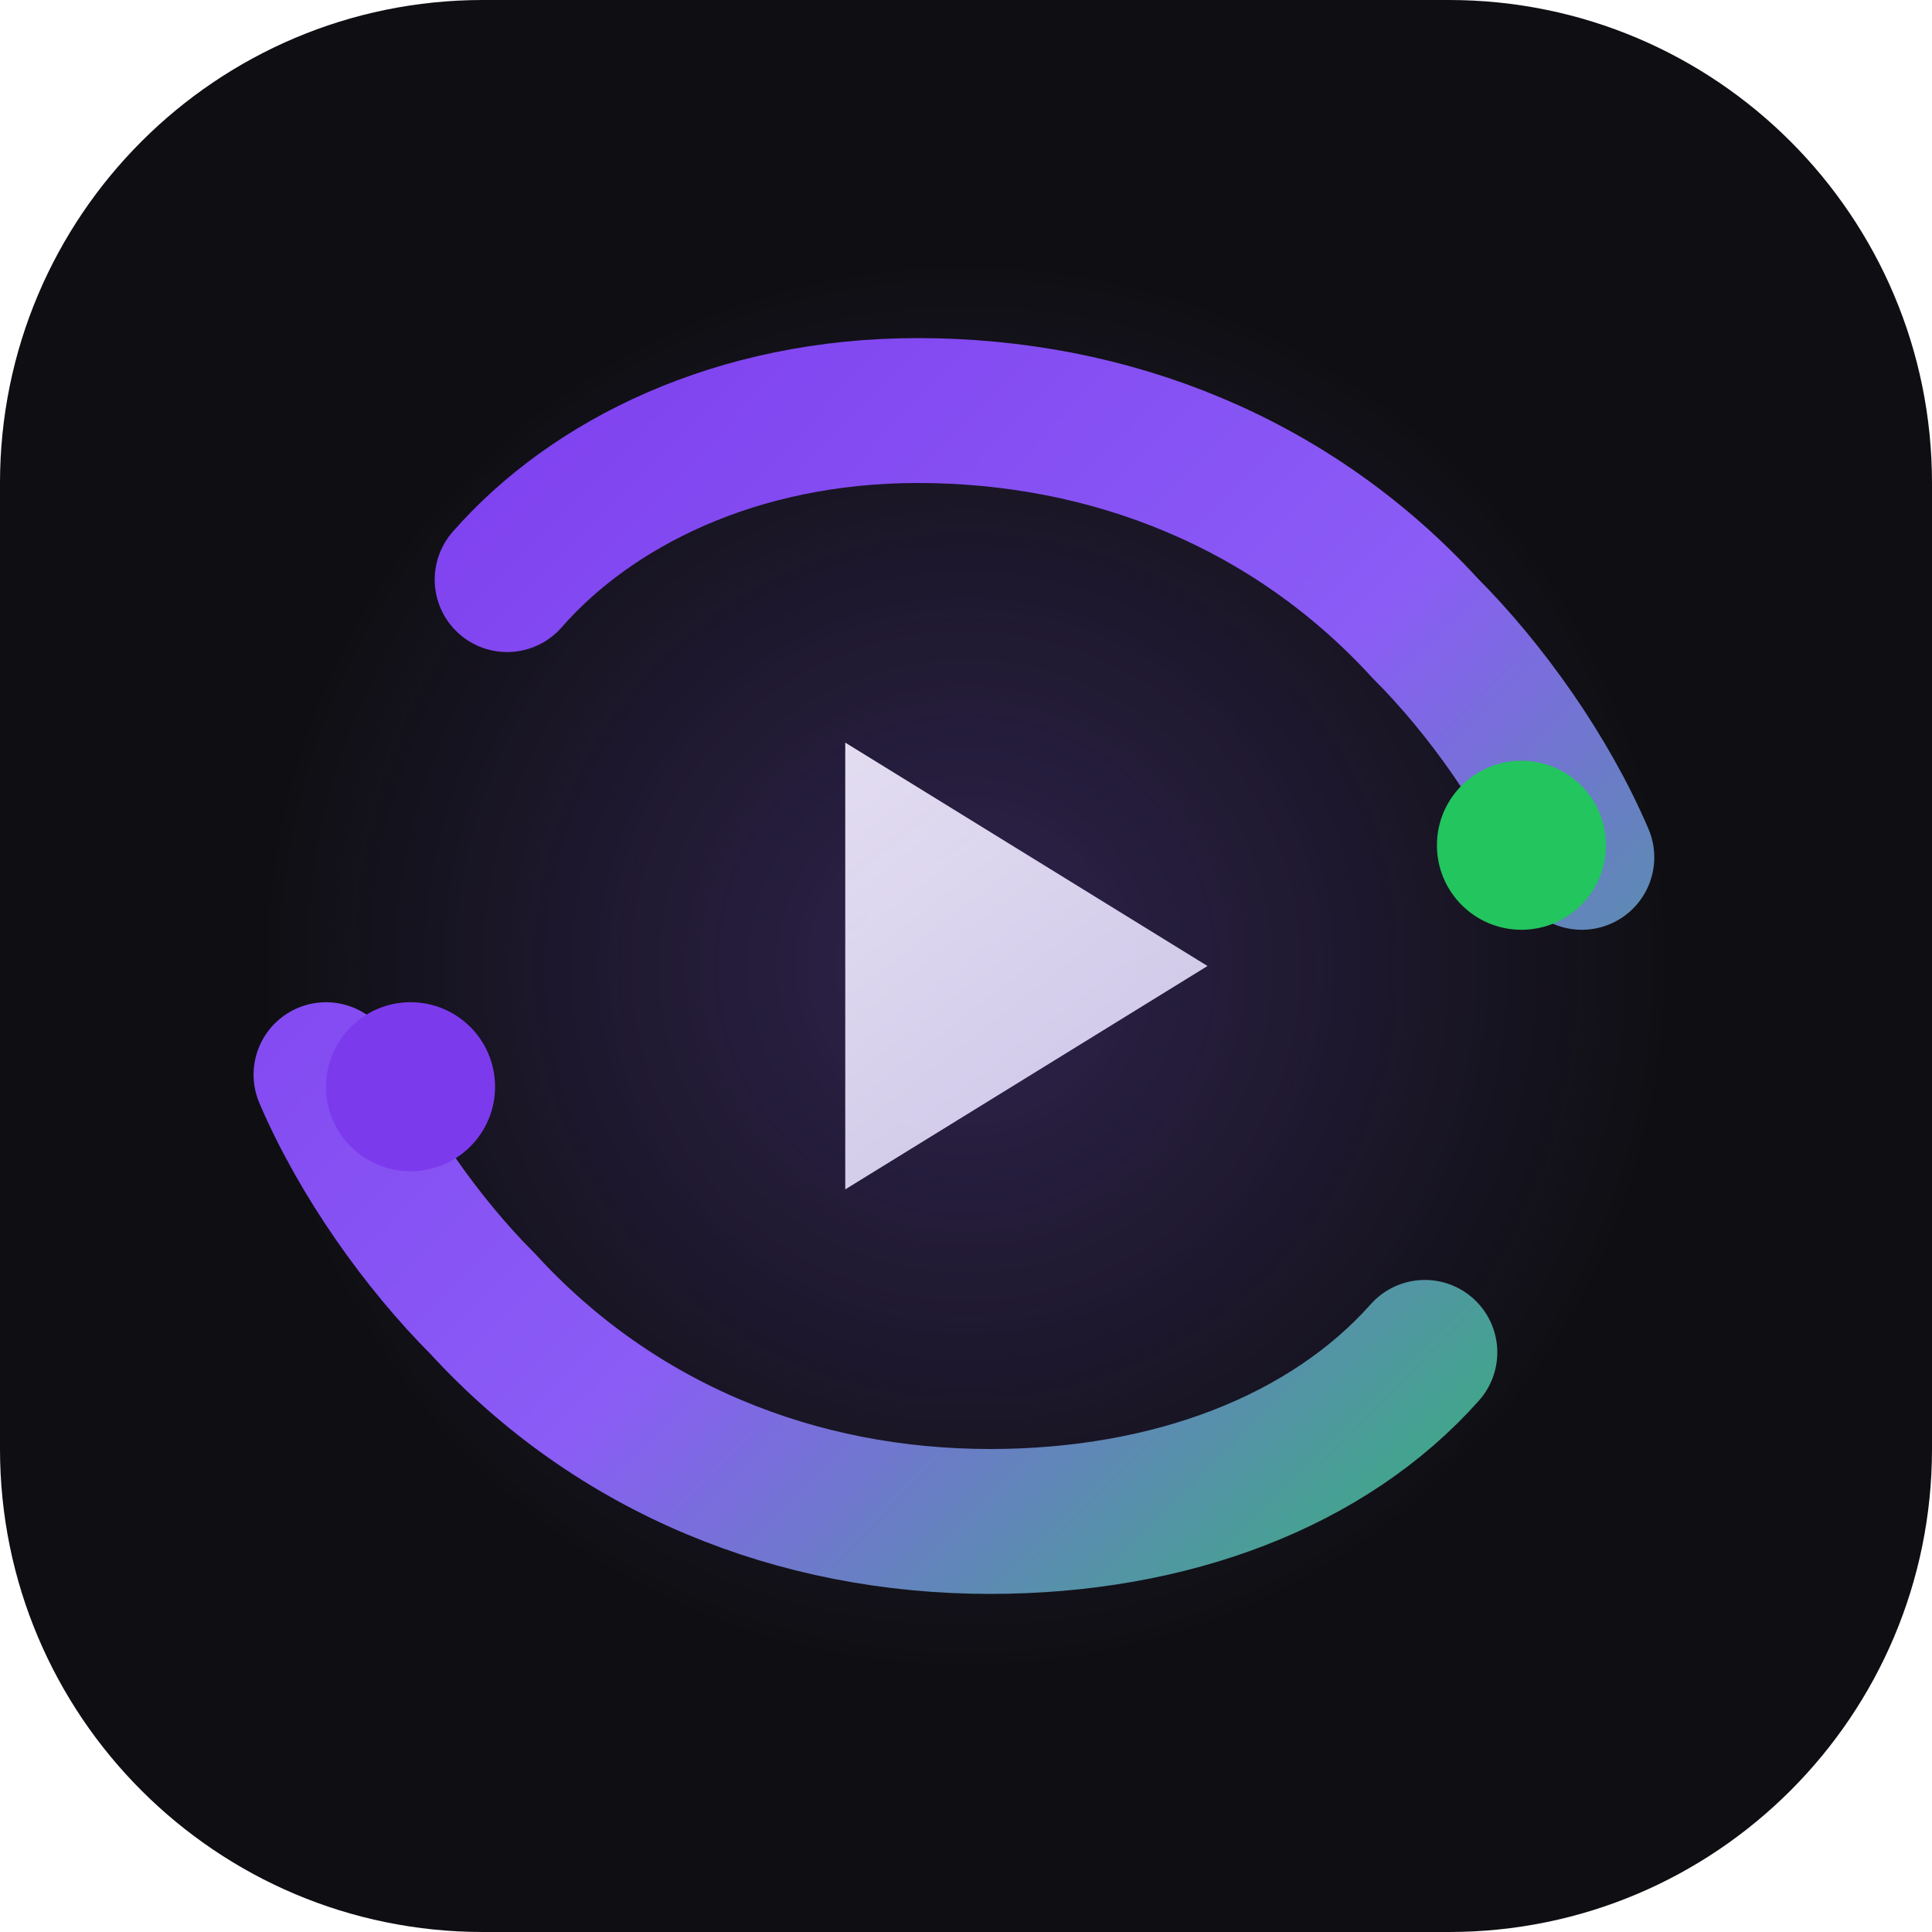
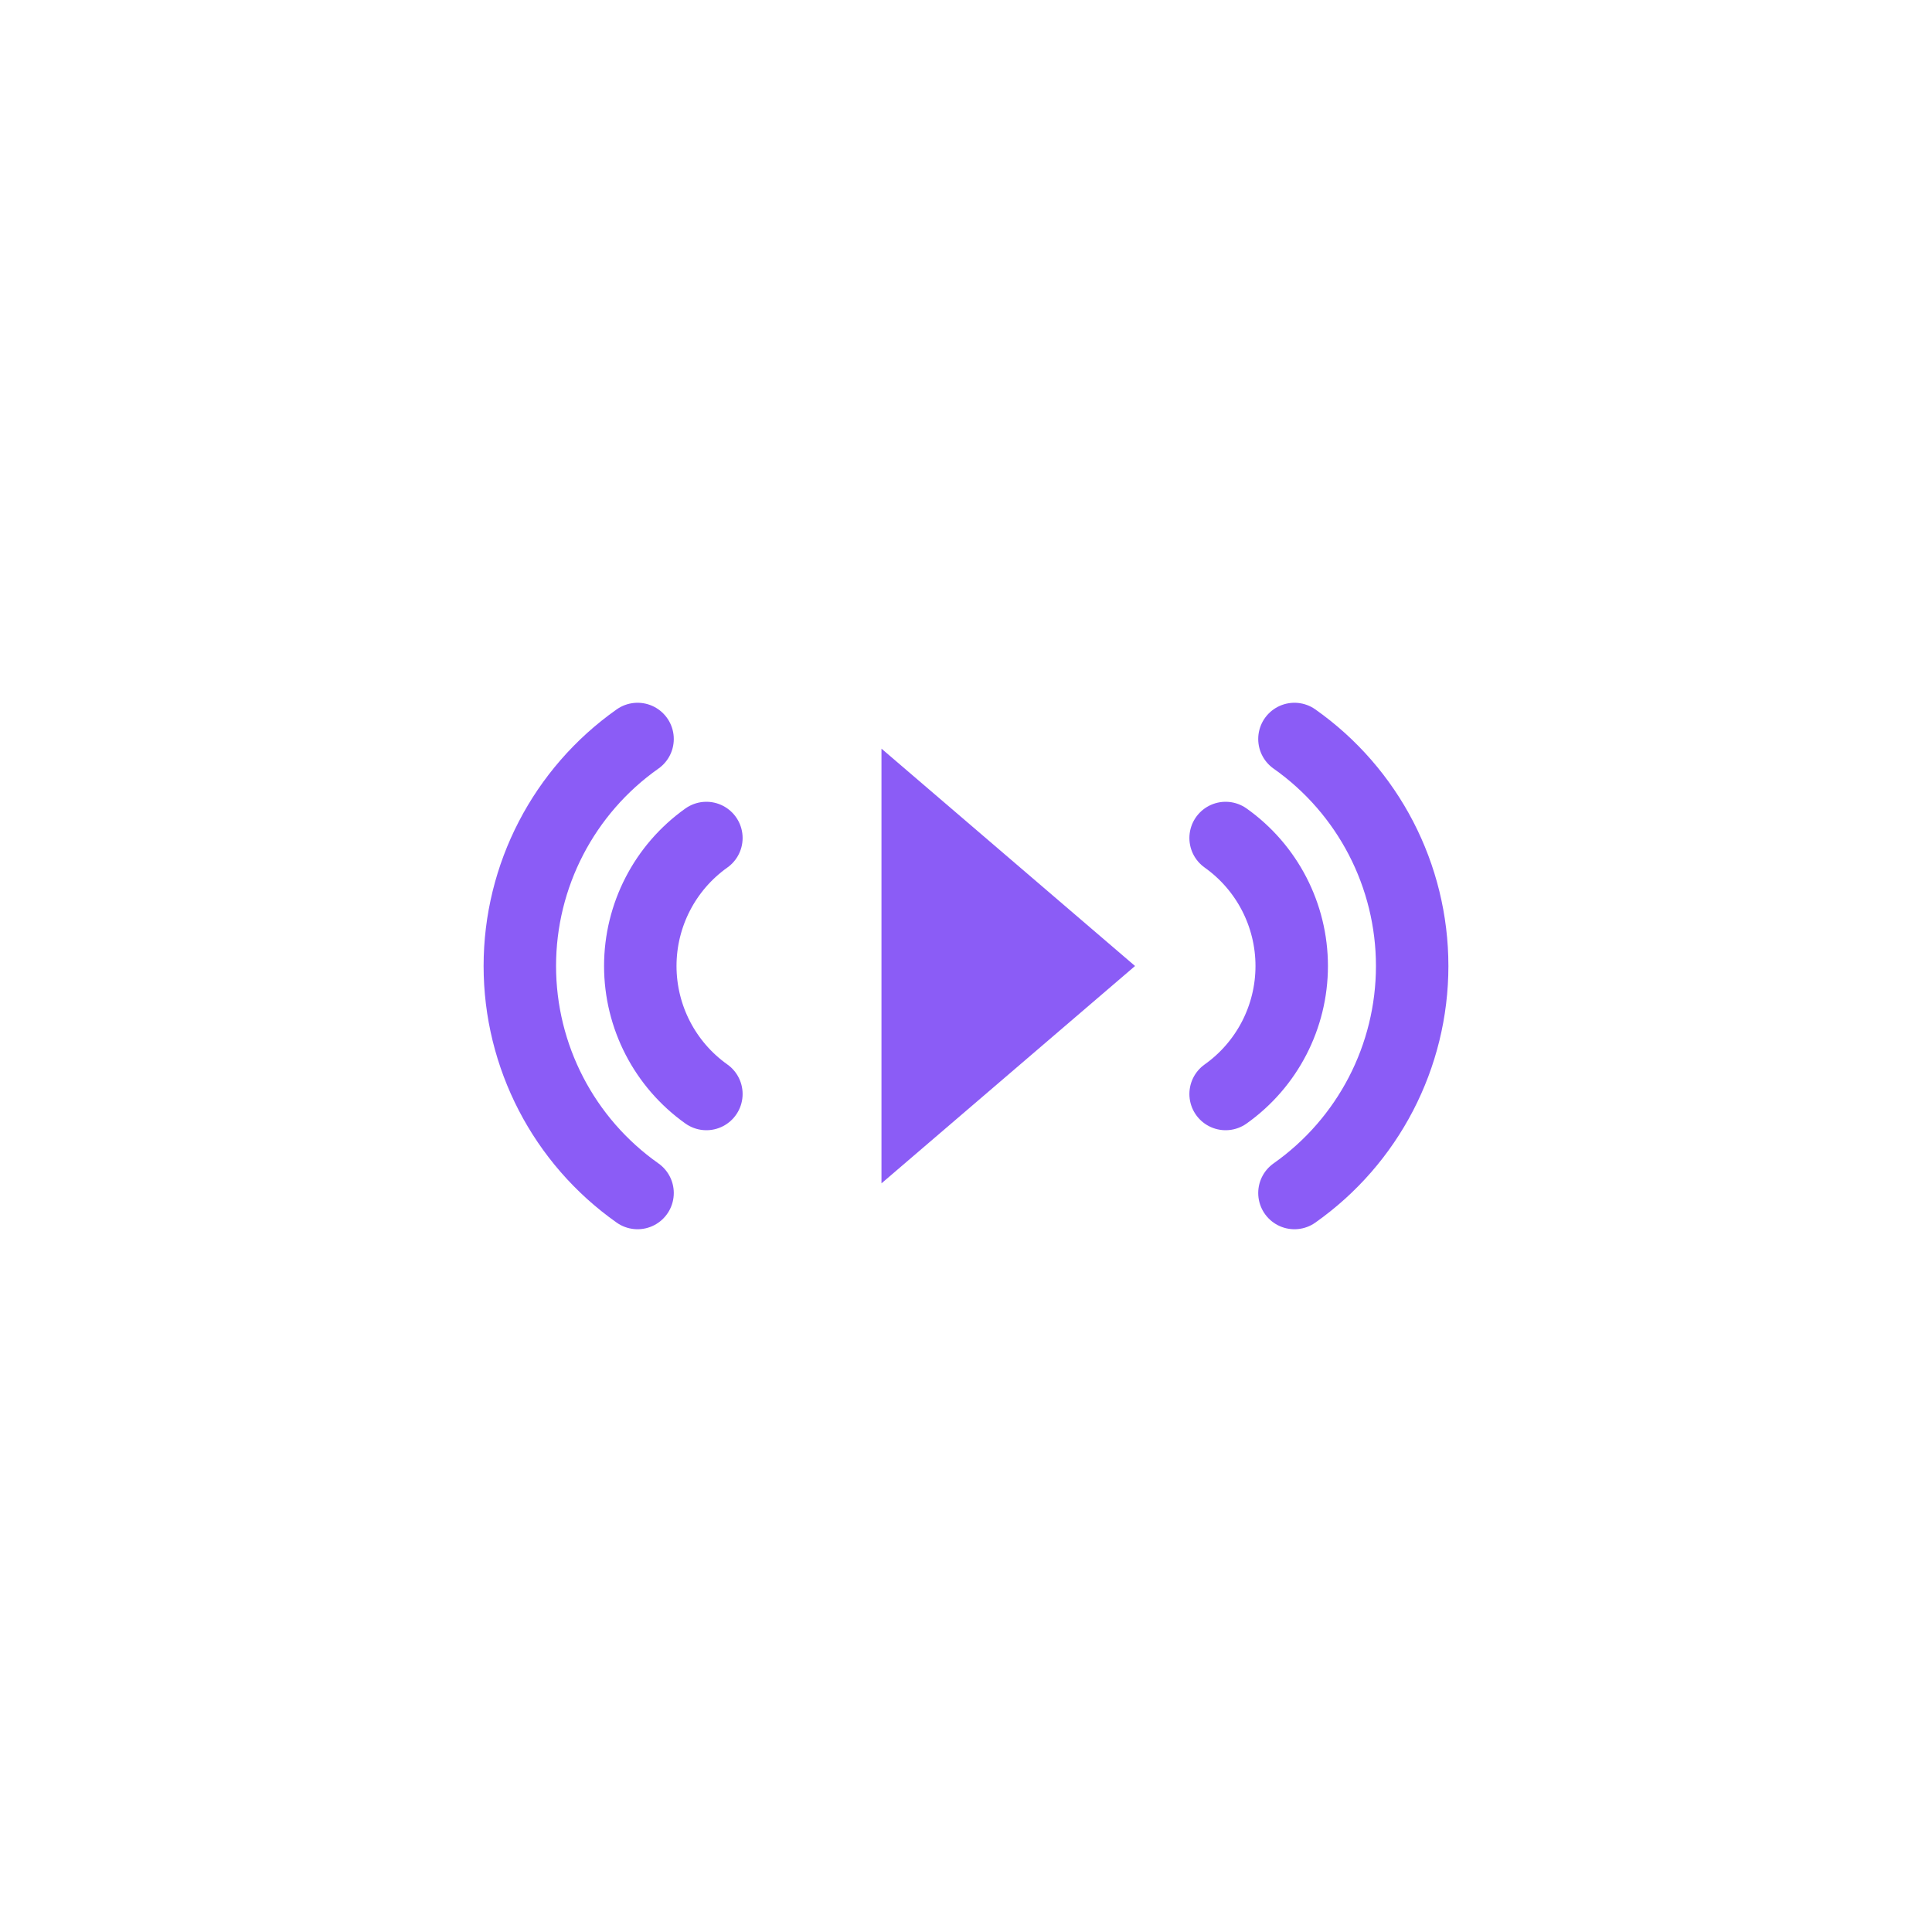
- <svg xmlns="http://www.w3.org/2000/svg" width="160" height="160" viewBox="0 0 160 160" fill="none">
-   <defs>
-     <linearGradient id="orbit" x1="22" y1="28" x2="134" y2="138" gradientUnits="userSpaceOnUse">
-       <stop offset="0" stop-color="#7c3aed" />
-       <stop offset="0.52" stop-color="#8b5cf6" />
-       <stop offset="1" stop-color="#22c55e" />
-     </linearGradient>
-     <linearGradient id="core" x1="50" y1="42" x2="106" y2="114" gradientUnits="userSpaceOnUse">
-       <stop offset="0" stop-color="#faf5ff" stop-opacity="0.96" />
-       <stop offset="1" stop-color="#ddd6fe" stop-opacity="0.86" />
-     </linearGradient>
-     <radialGradient id="glow" cx="0" cy="0" r="1" gradientUnits="userSpaceOnUse" gradientTransform="translate(80 80) rotate(90) scale(58)">
-       <stop offset="0" stop-color="#8b5cf6" stop-opacity="0.26" />
-       <stop offset="1" stop-color="#8b5cf6" stop-opacity="0" />
-     </radialGradient>
-   </defs>
-   <rect width="160" height="160" rx="40" fill="#0f0f13" />
-   <rect x="8" y="8" width="144" height="144" rx="32" fill="url(#glow)" />
-   <path d="M42 48C49 40 61 34 76 34c16 0 31 6 42 18 5 5 10 12 13 19" stroke="url(#orbit)" stroke-width="12" stroke-linecap="round" />
-   <path d="M118 112c-8 9-21 14-36 14-16 0-31-6-42-18-5-5-10-12-13-19" stroke="url(#orbit)" stroke-width="12" stroke-linecap="round" />
-   <circle cx="126" cy="70" r="7" fill="#22c55e" />
-   <circle cx="34" cy="90" r="7" fill="#7c3aed" />
-   <path d="M70 61.5v37l30-18.5-30-18.5Z" fill="url(#core)" />
+ <svg xmlns="http://www.w3.org/2000/svg" width="160" height="160" viewBox="0 0 160 160" fill="none" shape-rendering="geometricPrecision">
+   <path d="M 73 62 L 73 98 L 94 80 Z" fill="#8b5cf6" />
+   <path d="M 101.5 69.4 A 13 13 0 0 1 101.5 90.6" stroke="#8b5cf6" stroke-width="6" stroke-linecap="round" />
+   <path d="M 107.2 61.2 A 23 23 0 0 1 107.2 98.8" stroke="#8b5cf6" stroke-width="6" stroke-linecap="round" />
+   <path d="M 58.5 69.4 A 13 13 0 0 0 58.5 90.6" stroke="#8b5cf6" stroke-width="6" stroke-linecap="round" />
+   <path d="M 52.8 61.2 A 23 23 0 0 0 52.8 98.8" stroke="#8b5cf6" stroke-width="6" stroke-linecap="round" />
</svg>
